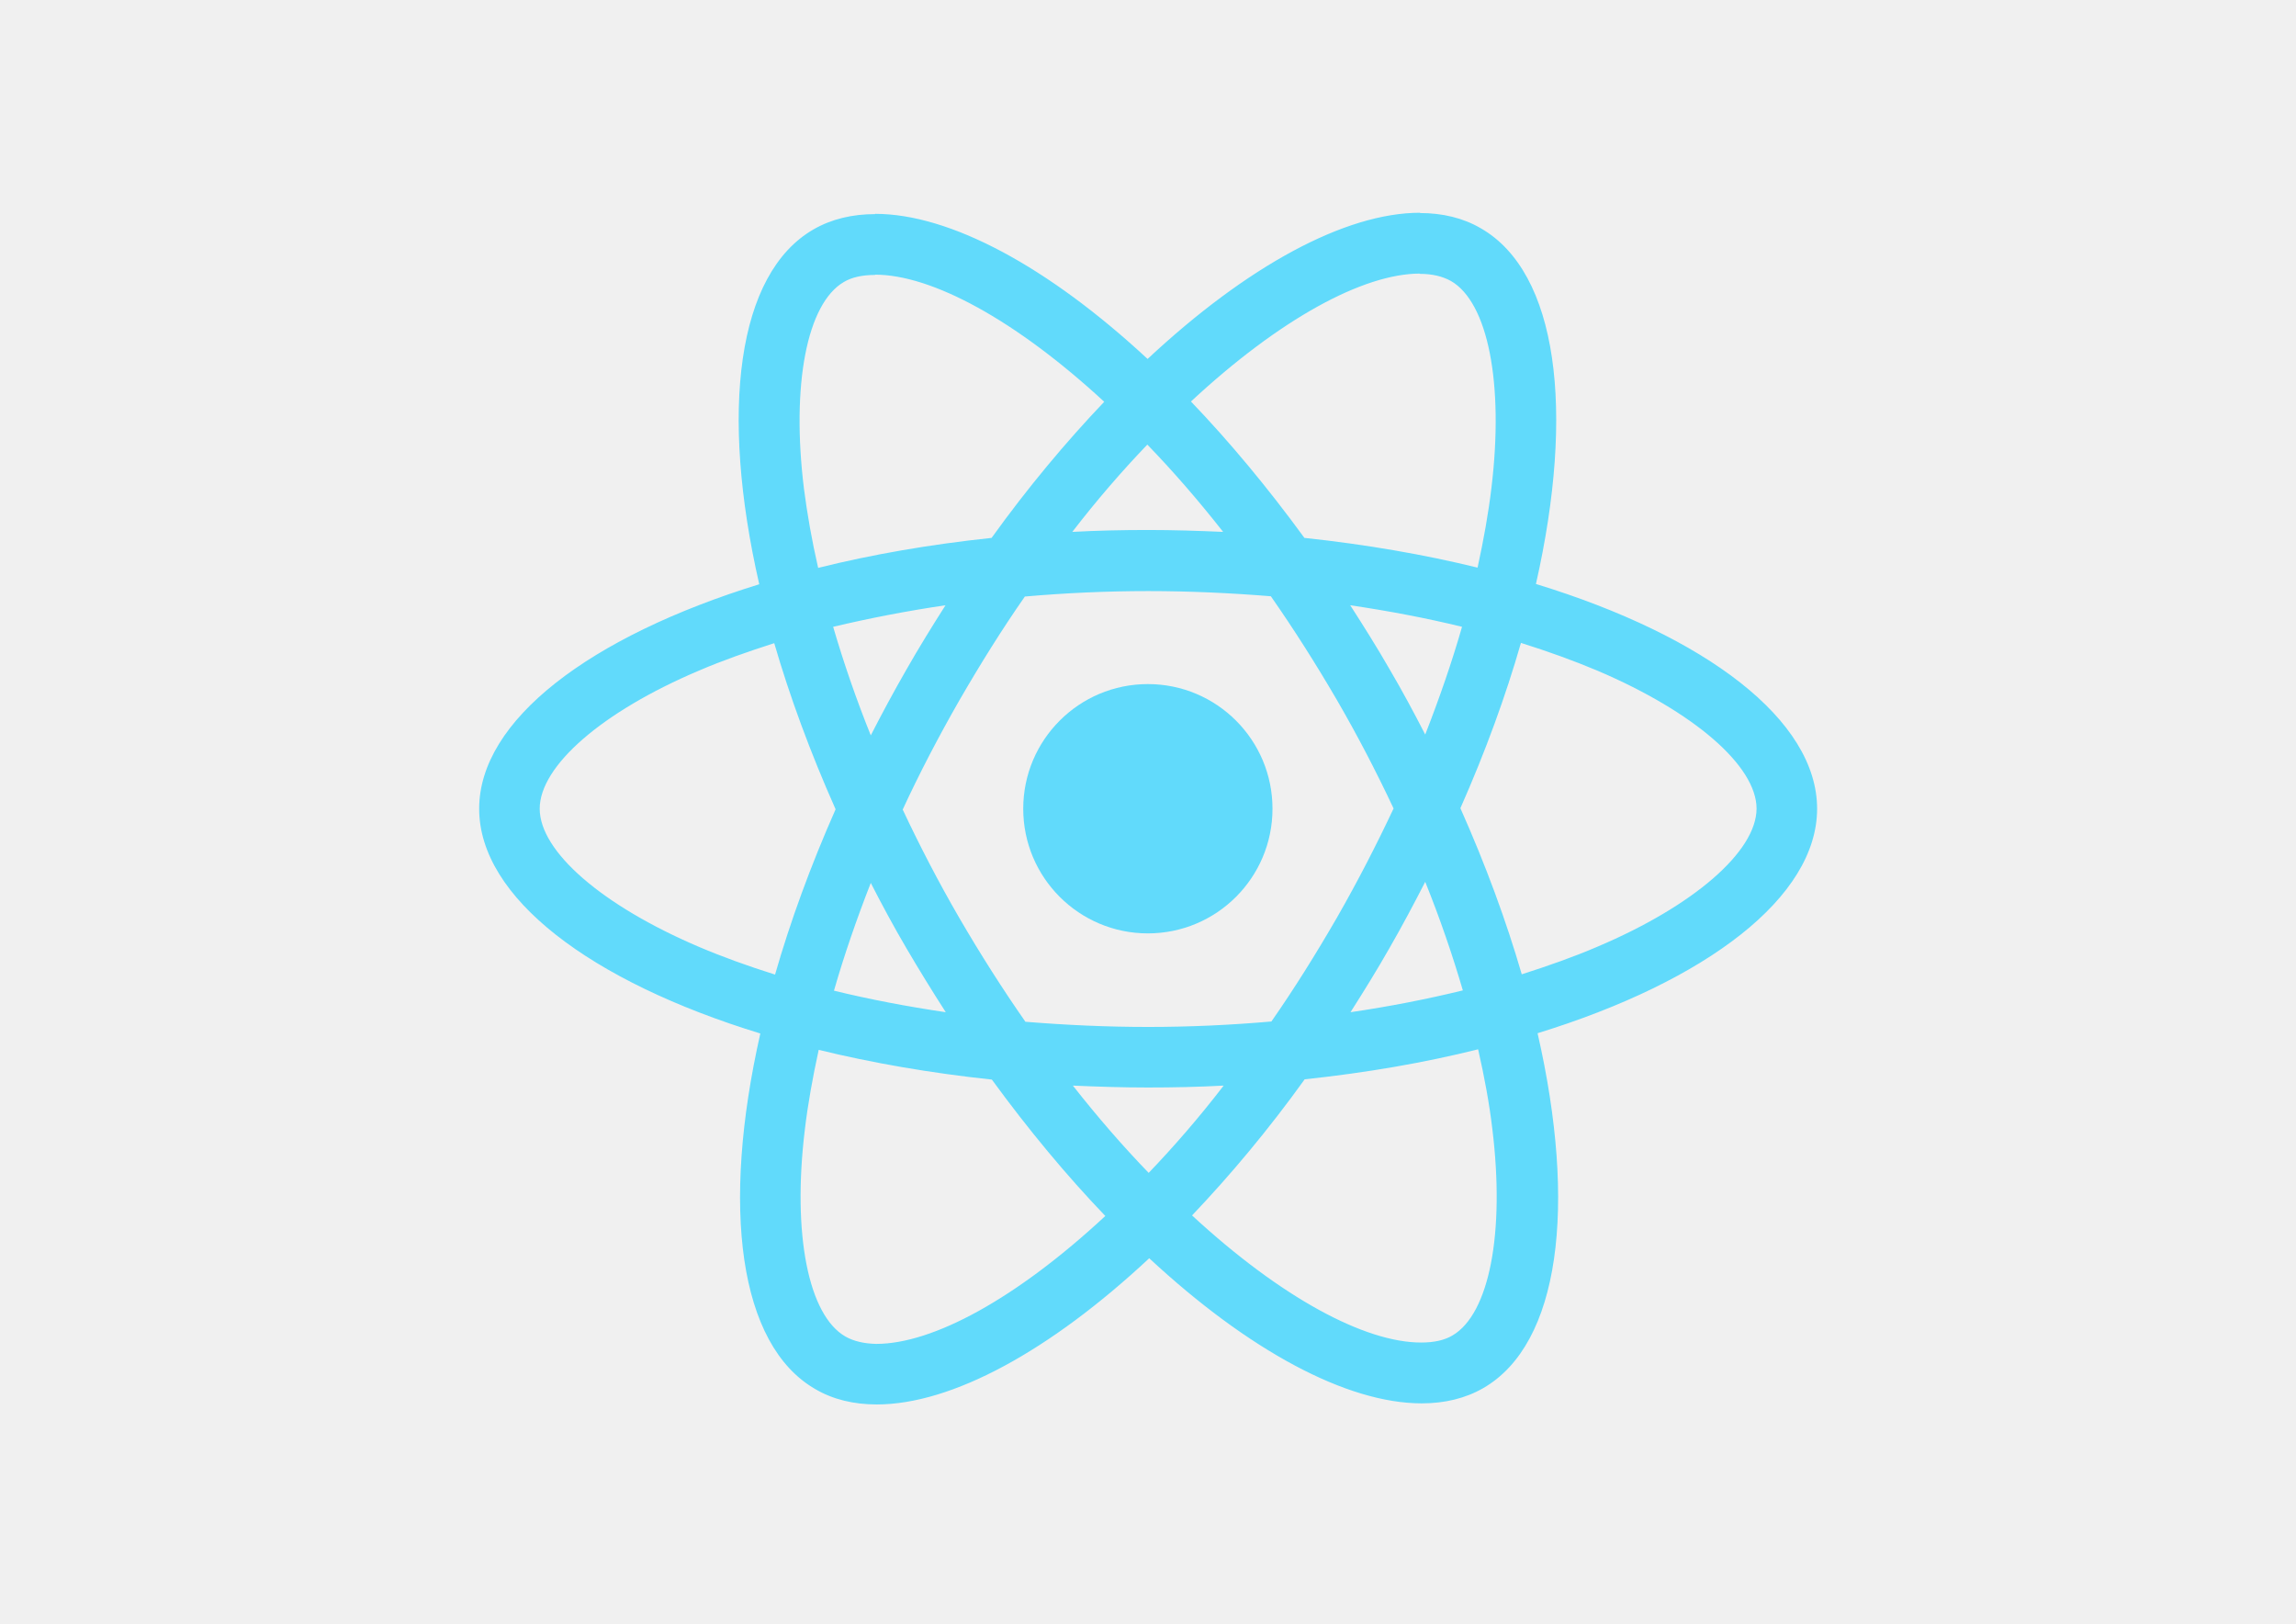
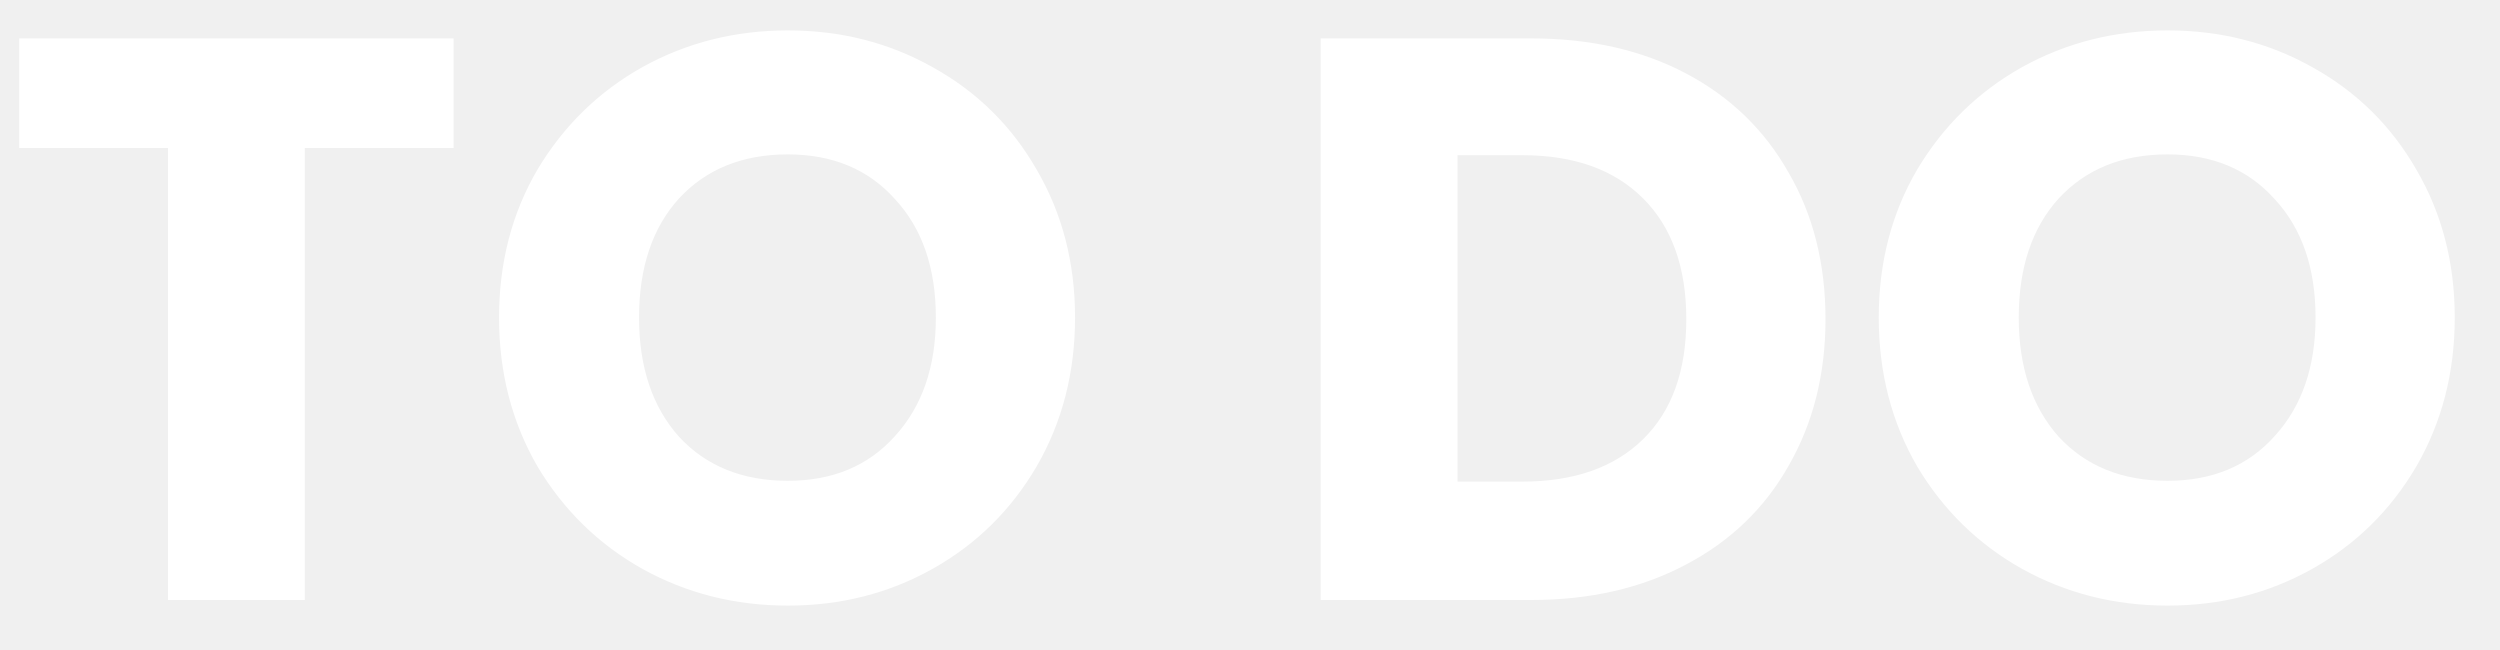
- <svg xmlns="http://www.w3.org/2000/svg" viewBox="0 0 841.9 595.3">
-   <g fill="#61DAFB">
-     <path d="M666.3 296.5c0-32.5-40.7-63.3-103.1-82.4 14.4-63.6 8-114.2-20.2-130.4-6.5-3.8-14.1-5.6-22.4-5.6v22.3c4.6 0 8.3.9 11.4 2.6 13.6 7.8 19.5 37.5 14.9 75.7-1.1 9.4-2.9 19.3-5.1 29.4-19.6-4.8-41-8.5-63.5-10.9-13.5-18.5-27.5-35.3-41.6-50 32.6-30.3 63.2-46.9 84-46.9V78c-27.5 0-63.5 19.6-99.9 53.6-36.4-33.8-72.4-53.2-99.9-53.2v22.3c20.7 0 51.4 16.5 84 46.6-14 14.7-28 31.4-41.3 49.9-22.6 2.4-44 6.1-63.6 11-2.3-10-4-19.7-5.2-29-4.7-38.2 1.1-67.9 14.6-75.8 3-1.8 6.9-2.6 11.5-2.6V78.5c-8.4 0-16 1.8-22.6 5.6-28.1 16.2-34.4 66.7-19.9 130.1-62.2 19.2-102.7 49.9-102.7 82.3 0 32.5 40.7 63.3 103.1 82.4-14.4 63.6-8 114.2 20.2 130.4 6.5 3.8 14.1 5.6 22.5 5.6 27.5 0 63.5-19.6 99.9-53.6 36.4 33.8 72.4 53.2 99.9 53.2 8.4 0 16-1.8 22.6-5.6 28.1-16.2 34.4-66.7 19.9-130.1 62-19.1 102.5-49.9 102.5-82.3zm-130.2-66.7c-3.7 12.9-8.3 26.2-13.5 39.5-4.1-8-8.4-16-13.1-24-4.6-8-9.5-15.8-14.4-23.4 14.2 2.1 27.9 4.7 41 7.9zm-45.8 106.5c-7.8 13.5-15.8 26.3-24.1 38.2-14.9 1.3-30 2-45.2 2-15.1 0-30.2-.7-45-1.9-8.3-11.9-16.4-24.6-24.2-38-7.6-13.1-14.5-26.4-20.8-39.8 6.2-13.4 13.2-26.8 20.7-39.9 7.8-13.5 15.8-26.3 24.1-38.2 14.9-1.3 30-2 45.2-2 15.1 0 30.2.7 45 1.9 8.3 11.9 16.4 24.6 24.2 38 7.6 13.1 14.5 26.4 20.8 39.8-6.3 13.4-13.2 26.8-20.7 39.9zm32.3-13c5.4 13.4 10 26.8 13.8 39.8-13.1 3.2-26.9 5.9-41.2 8 4.9-7.7 9.8-15.6 14.4-23.7 4.6-8 8.9-16.1 13-24.1zM421.2 430c-9.3-9.6-18.6-20.3-27.8-32 9 .4 18.2.7 27.5.7 9.4 0 18.7-.2 27.8-.7-9 11.7-18.3 22.4-27.5 32zm-74.4-58.9c-14.2-2.1-27.9-4.7-41-7.9 3.7-12.9 8.3-26.2 13.5-39.5 4.1 8 8.4 16 13.1 24 4.7 8 9.5 15.8 14.4 23.4zM420.7 163c9.3 9.6 18.6 20.3 27.8 32-9-.4-18.2-.7-27.5-.7-9.4 0-18.7.2-27.8.7 9-11.7 18.3-22.4 27.5-32zm-74 58.9c-4.9 7.7-9.8 15.6-14.4 23.7-4.6 8-8.9 16-13 24-5.4-13.4-10-26.8-13.8-39.8 13.1-3.1 26.9-5.8 41.2-7.9zm-90.5 125.2c-35.4-15.1-58.3-34.9-58.3-50.6 0-15.7 22.9-35.6 58.3-50.6 8.6-3.7 18-7 27.7-10.1 5.7 19.6 13.2 40 22.5 60.9-9.2 20.8-16.6 41.1-22.2 60.6-9.9-3.1-19.3-6.5-28-10.2zM310 490c-13.6-7.8-19.5-37.5-14.9-75.7 1.1-9.4 2.9-19.3 5.1-29.4 19.6 4.8 41 8.5 63.5 10.9 13.5 18.5 27.5 35.3 41.6 50-32.6 30.3-63.2 46.9-84 46.9-4.5-.1-8.3-1-11.3-2.7zm237.2-76.2c4.7 38.2-1.1 67.9-14.6 75.8-3 1.8-6.9 2.6-11.5 2.6-20.7 0-51.4-16.5-84-46.6 14-14.7 28-31.4 41.3-49.9 22.6-2.4 44-6.1 63.6-11 2.3 10.1 4.1 19.8 5.2 29.1zm38.5-66.7c-8.6 3.7-18 7-27.7 10.1-5.7-19.6-13.2-40-22.5-60.9 9.2-20.8 16.6-41.1 22.2-60.6 9.9 3.1 19.3 6.5 28.1 10.2 35.4 15.1 58.3 34.9 58.3 50.6-.1 15.7-23 35.6-58.4 50.6zM320.8 78.4z" />
-     <circle cx="420.9" cy="296.5" r="45.7" />
-     <path d="M520.5 78.1z" />
-   </g>
+ <svg xmlns="http://www.w3.org/2000/svg" width="50" height="13" viewBox="0 0 50 13" fill="none">
+   <path d="M9.072 0.768V2.96H6.096V12H3.36V2.96H0.384V0.768H9.072ZM15.757 12.112C14.701 12.112 13.73 11.867 12.845 11.376C11.97 10.885 11.272 10.203 10.749 9.328C10.237 8.443 9.981 7.451 9.981 6.352C9.981 5.253 10.237 4.267 10.749 3.392C11.272 2.517 11.97 1.835 12.845 1.344C13.73 0.853 14.701 0.608 15.757 0.608C16.813 0.608 17.779 0.853 18.653 1.344C19.538 1.835 20.232 2.517 20.733 3.392C21.245 4.267 21.501 5.253 21.501 6.352C21.501 7.451 21.245 8.443 20.733 9.328C20.221 10.203 19.528 10.885 18.653 11.376C17.779 11.867 16.813 12.112 15.757 12.112ZM15.757 9.616C16.653 9.616 17.368 9.317 17.901 8.72C18.445 8.123 18.717 7.333 18.717 6.352C18.717 5.36 18.445 4.571 17.901 3.984C17.368 3.387 16.653 3.088 15.757 3.088C14.851 3.088 14.125 3.381 13.581 3.968C13.048 4.555 12.781 5.349 12.781 6.352C12.781 7.344 13.048 8.139 13.581 8.736C14.125 9.323 14.851 9.616 15.757 9.616ZM30.622 0.768C31.806 0.768 32.84 1.003 33.726 1.472C34.611 1.941 35.294 2.603 35.774 3.456C36.264 4.299 36.51 5.275 36.51 6.384C36.51 7.483 36.264 8.459 35.774 9.312C35.294 10.165 34.606 10.827 33.71 11.296C32.825 11.765 31.795 12 30.622 12H26.414V0.768H30.622ZM30.446 9.632C31.48 9.632 32.286 9.349 32.862 8.784C33.438 8.219 33.726 7.419 33.726 6.384C33.726 5.349 33.438 4.544 32.862 3.968C32.286 3.392 31.48 3.104 30.446 3.104H29.15V9.632H30.446ZM43.351 12.112C42.295 12.112 41.324 11.867 40.439 11.376C39.564 10.885 38.865 10.203 38.343 9.328C37.831 8.443 37.575 7.451 37.575 6.352C37.575 5.253 37.831 4.267 38.343 3.392C38.865 2.517 39.564 1.835 40.439 1.344C41.324 0.853 42.295 0.608 43.351 0.608C44.407 0.608 45.372 0.853 46.247 1.344C47.132 1.835 47.825 2.517 48.327 3.392C48.839 4.267 49.095 5.253 49.095 6.352C49.095 7.451 48.839 8.443 48.327 9.328C47.815 10.203 47.121 10.885 46.247 11.376C45.372 11.867 44.407 12.112 43.351 12.112ZM43.351 9.616C44.247 9.616 44.962 9.317 45.495 8.72C46.039 8.123 46.311 7.333 46.311 6.352C46.311 5.36 46.039 4.571 45.495 3.984C44.962 3.387 44.247 3.088 43.351 3.088C42.444 3.088 41.719 3.381 41.175 3.968C40.642 4.555 40.375 5.349 40.375 6.352C40.375 7.344 40.642 8.139 41.175 8.736C41.719 9.323 42.444 9.616 43.351 9.616Z" fill="white" />
</svg>
